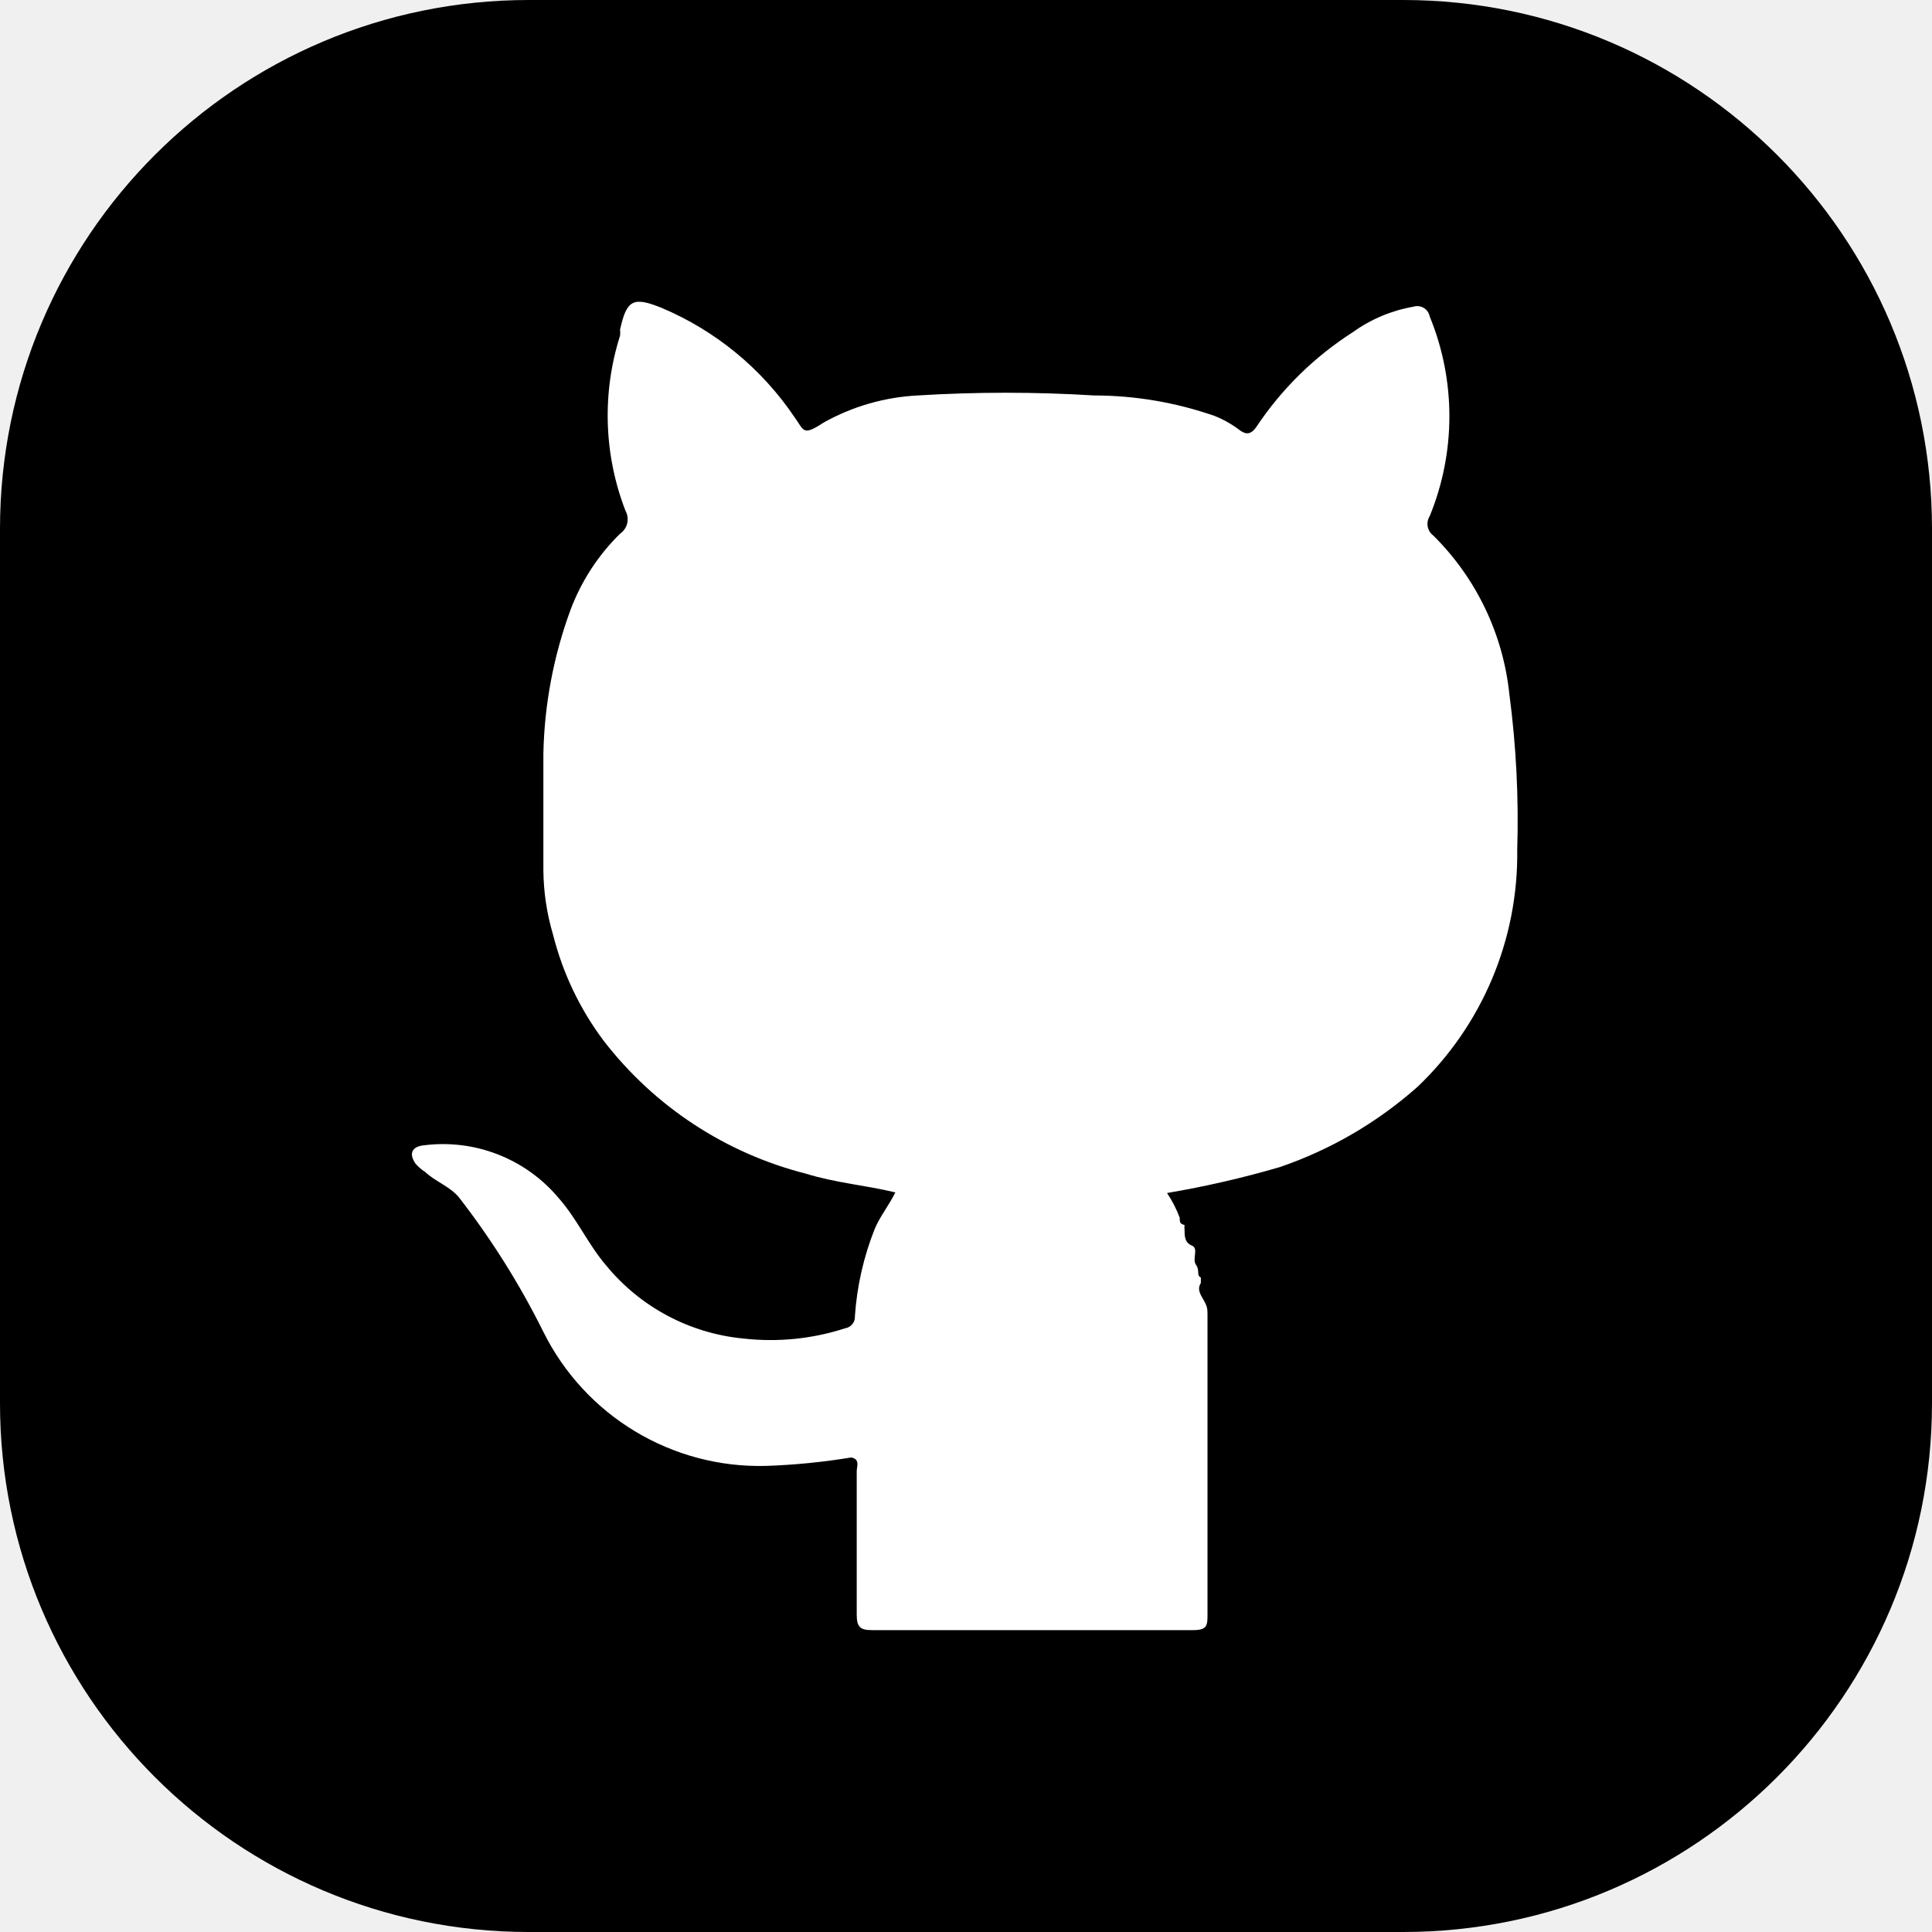
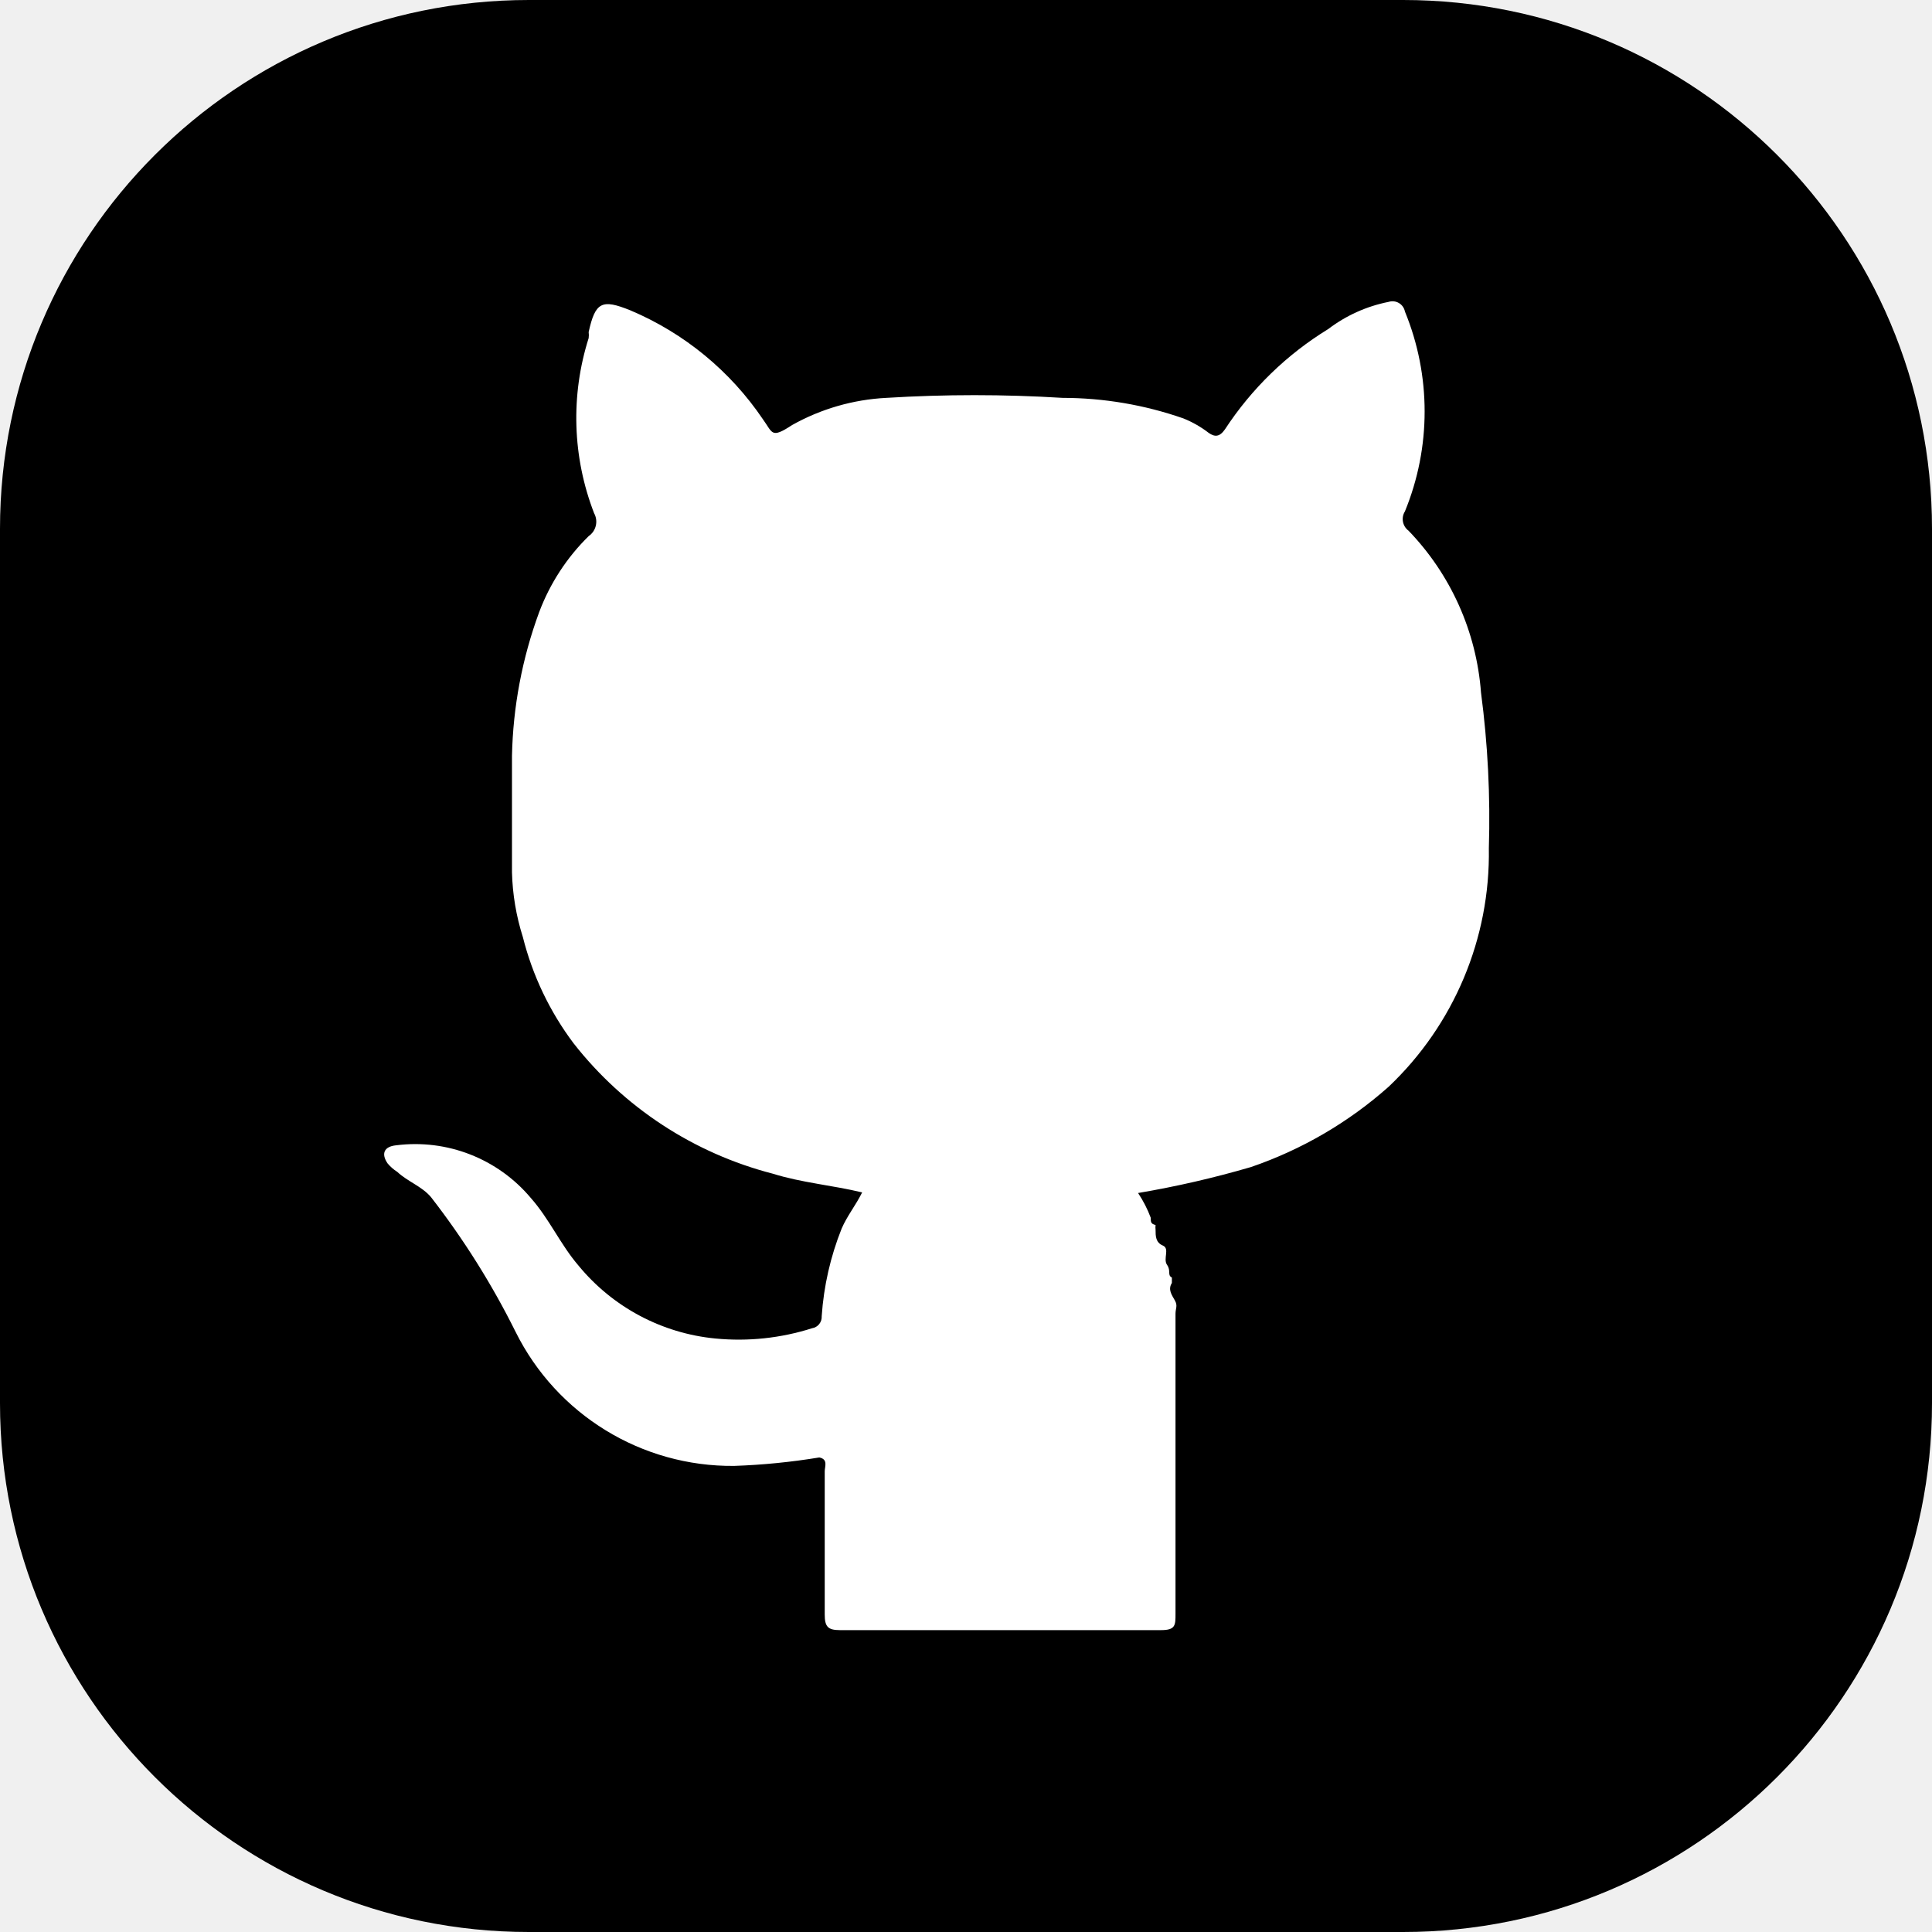
<svg xmlns="http://www.w3.org/2000/svg" width="32" height="32" viewBox="0 0 32 32">
  <rect width="32" height="32" rx="8.76" />
-   <path d="M20,21.76c0,.45,0,.9,0,1.35,0,1.21,0,2.41,0,3.62,0,.19,0,.27-.24.27-1.77,0-3.54,0-5.32,0-.2,0-.25-.06-.25-.26q0-1.18,0-2.37c0-.08.06-.2-.09-.23a11,11,0,0,1-1.41.14A4,4,0,0,1,9,22.06a13.25,13.25,0,0,0-1.4-2.23c-.15-.18-.39-.26-.56-.42a.7.7,0,0,1-.16-.14c-.11-.16-.06-.28.14-.3a2.5,2.5,0,0,1,2.23.87c.31.35.49.77.79,1.12a3.35,3.35,0,0,0,2.27,1.21A4,4,0,0,0,14,22a.19.19,0,0,0,.16-.2,4.78,4.78,0,0,1,.33-1.45c.09-.21.23-.38.34-.6-.5-.12-1-.16-1.48-.31A6.14,6.14,0,0,1,10,17.24a4.93,4.93,0,0,1-.84-1.76A3.87,3.87,0,0,1,9,14.41c0-.64,0-1.29,0-1.93a7.33,7.33,0,0,1,.45-2.38,3.48,3.48,0,0,1,.82-1.26.29.29,0,0,0,.09-.38,4.37,4.37,0,0,1-.09-2.9.36.36,0,0,0,0-.1c.11-.5.22-.55.69-.36a5,5,0,0,1,2.2,1.81c.16.22.13.32.48.09a3.56,3.56,0,0,1,1.56-.45,23.72,23.72,0,0,1,2.92,0,6.09,6.09,0,0,1,2,.34,1.76,1.76,0,0,1,.42.24c.1.07.18.07.27-.06a5.44,5.44,0,0,1,1.6-1.57,2.43,2.43,0,0,1,1-.42.21.21,0,0,1,.27.16,4.36,4.36,0,0,1,0,3.31.24.24,0,0,0,.06.32A4.33,4.33,0,0,1,25,11.5a15.94,15.94,0,0,1,.13,2.58A5.32,5.32,0,0,1,23.48,18a6.7,6.7,0,0,1-2.28,1.33,16.39,16.39,0,0,1-1.87.43,2,2,0,0,1,.21.41c0,.07,0,.1.08.12a.31.31,0,0,0,0,.08c0,.1,0,.21.12.26s0,.22.07.32,0,.17.08.21v.09c-.07.11,0,.2.05.29S20,21.67,20,21.76Z" fill="#fff" />
+   <path d="M19.47,21.76c0,.45,0,.9,0,1.35,0,1.21,0,2.41,0,3.62,0,.19,0,.27-.24.27-1.77,0-3.54,0-5.32,0-.2,0-.25-.06-.25-.26q0-1.18,0-2.37c0-.08.06-.2-.09-.23a11,11,0,0,1-1.41.14,4,4,0,0,1-3.62-2.22,13.25,13.25,0,0,0-1.4-2.23c-.15-.18-.39-.26-.56-.42a.7.7,0,0,1-.16-.14c-.11-.16-.06-.28.14-.3a2.5,2.5,0,0,1,2.23.87c.31.35.49.77.79,1.12a3.35,3.35,0,0,0,2.27,1.21A4,4,0,0,0,13.45,22a.19.19,0,0,0,.16-.2,4.78,4.78,0,0,1,.33-1.45c.09-.21.23-.38.34-.6-.5-.12-1-.16-1.48-.31a6.14,6.14,0,0,1-3.3-2.16,4.93,4.93,0,0,1-.84-1.76,3.87,3.87,0,0,1-.18-1.07c0-.64,0-1.29,0-1.93a7.33,7.33,0,0,1,.45-2.38,3.48,3.48,0,0,1,.82-1.26.29.29,0,0,0,.09-.38,4.37,4.37,0,0,1-.09-2.9.36.36,0,0,0,0-.1c.11-.5.22-.55.69-.36a5,5,0,0,1,2.2,1.81c.16.22.13.32.48.09a3.56,3.56,0,0,1,1.56-.45,23.72,23.72,0,0,1,2.92,0,6.09,6.09,0,0,1,2,.34,1.76,1.76,0,0,1,.42.24c.1.07.18.07.27-.06A5.44,5.44,0,0,1,22,5.45,2.43,2.43,0,0,1,23,5a.21.21,0,0,1,.27.16,4.36,4.36,0,0,1,0,3.31.24.24,0,0,0,.06.32,4.33,4.33,0,0,1,1.2,2.68,15.94,15.94,0,0,1,.13,2.58A5.32,5.32,0,0,1,23,18a6.7,6.7,0,0,1-2.28,1.33,16.39,16.39,0,0,1-1.87.43,2,2,0,0,1,.21.41c0,.07,0,.1.08.12a.31.31,0,0,0,0,.08c0,.1,0,.21.12.26s0,.22.07.32,0,.17.08.21v.09c-.07.11,0,.2.05.29S19.47,21.67,19.47,21.76Z" fill="#fff" />
</svg>
